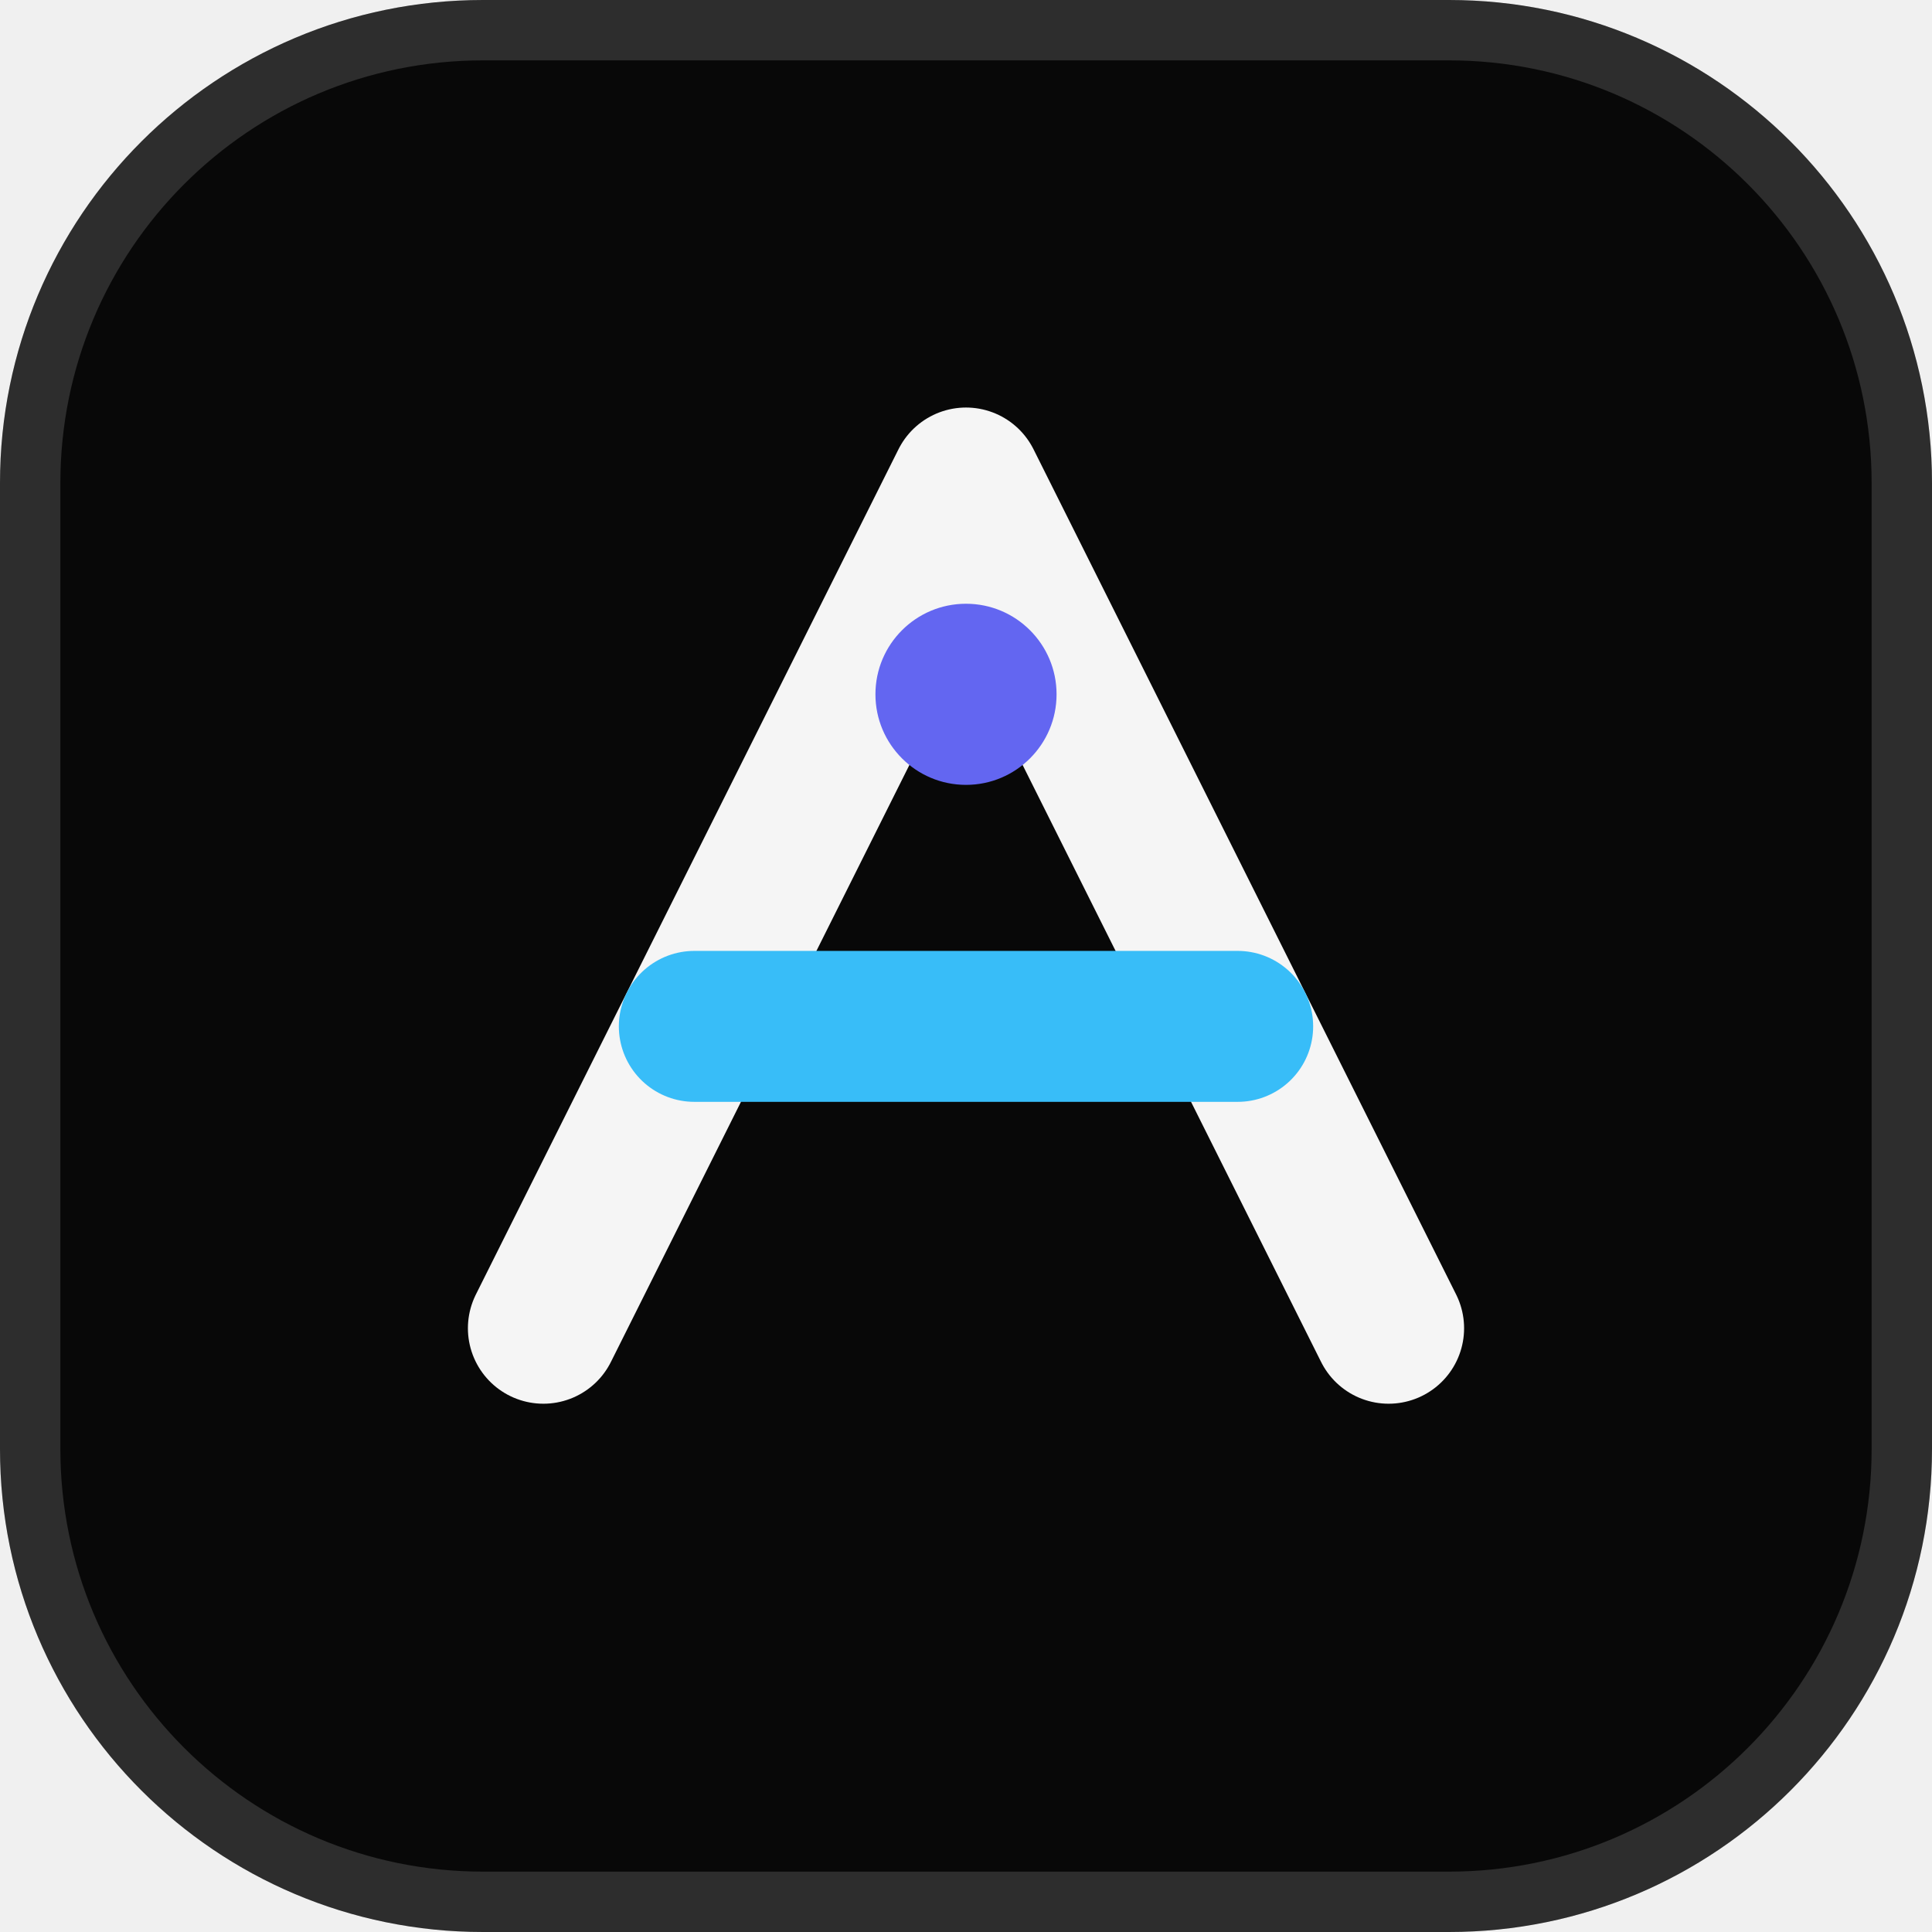
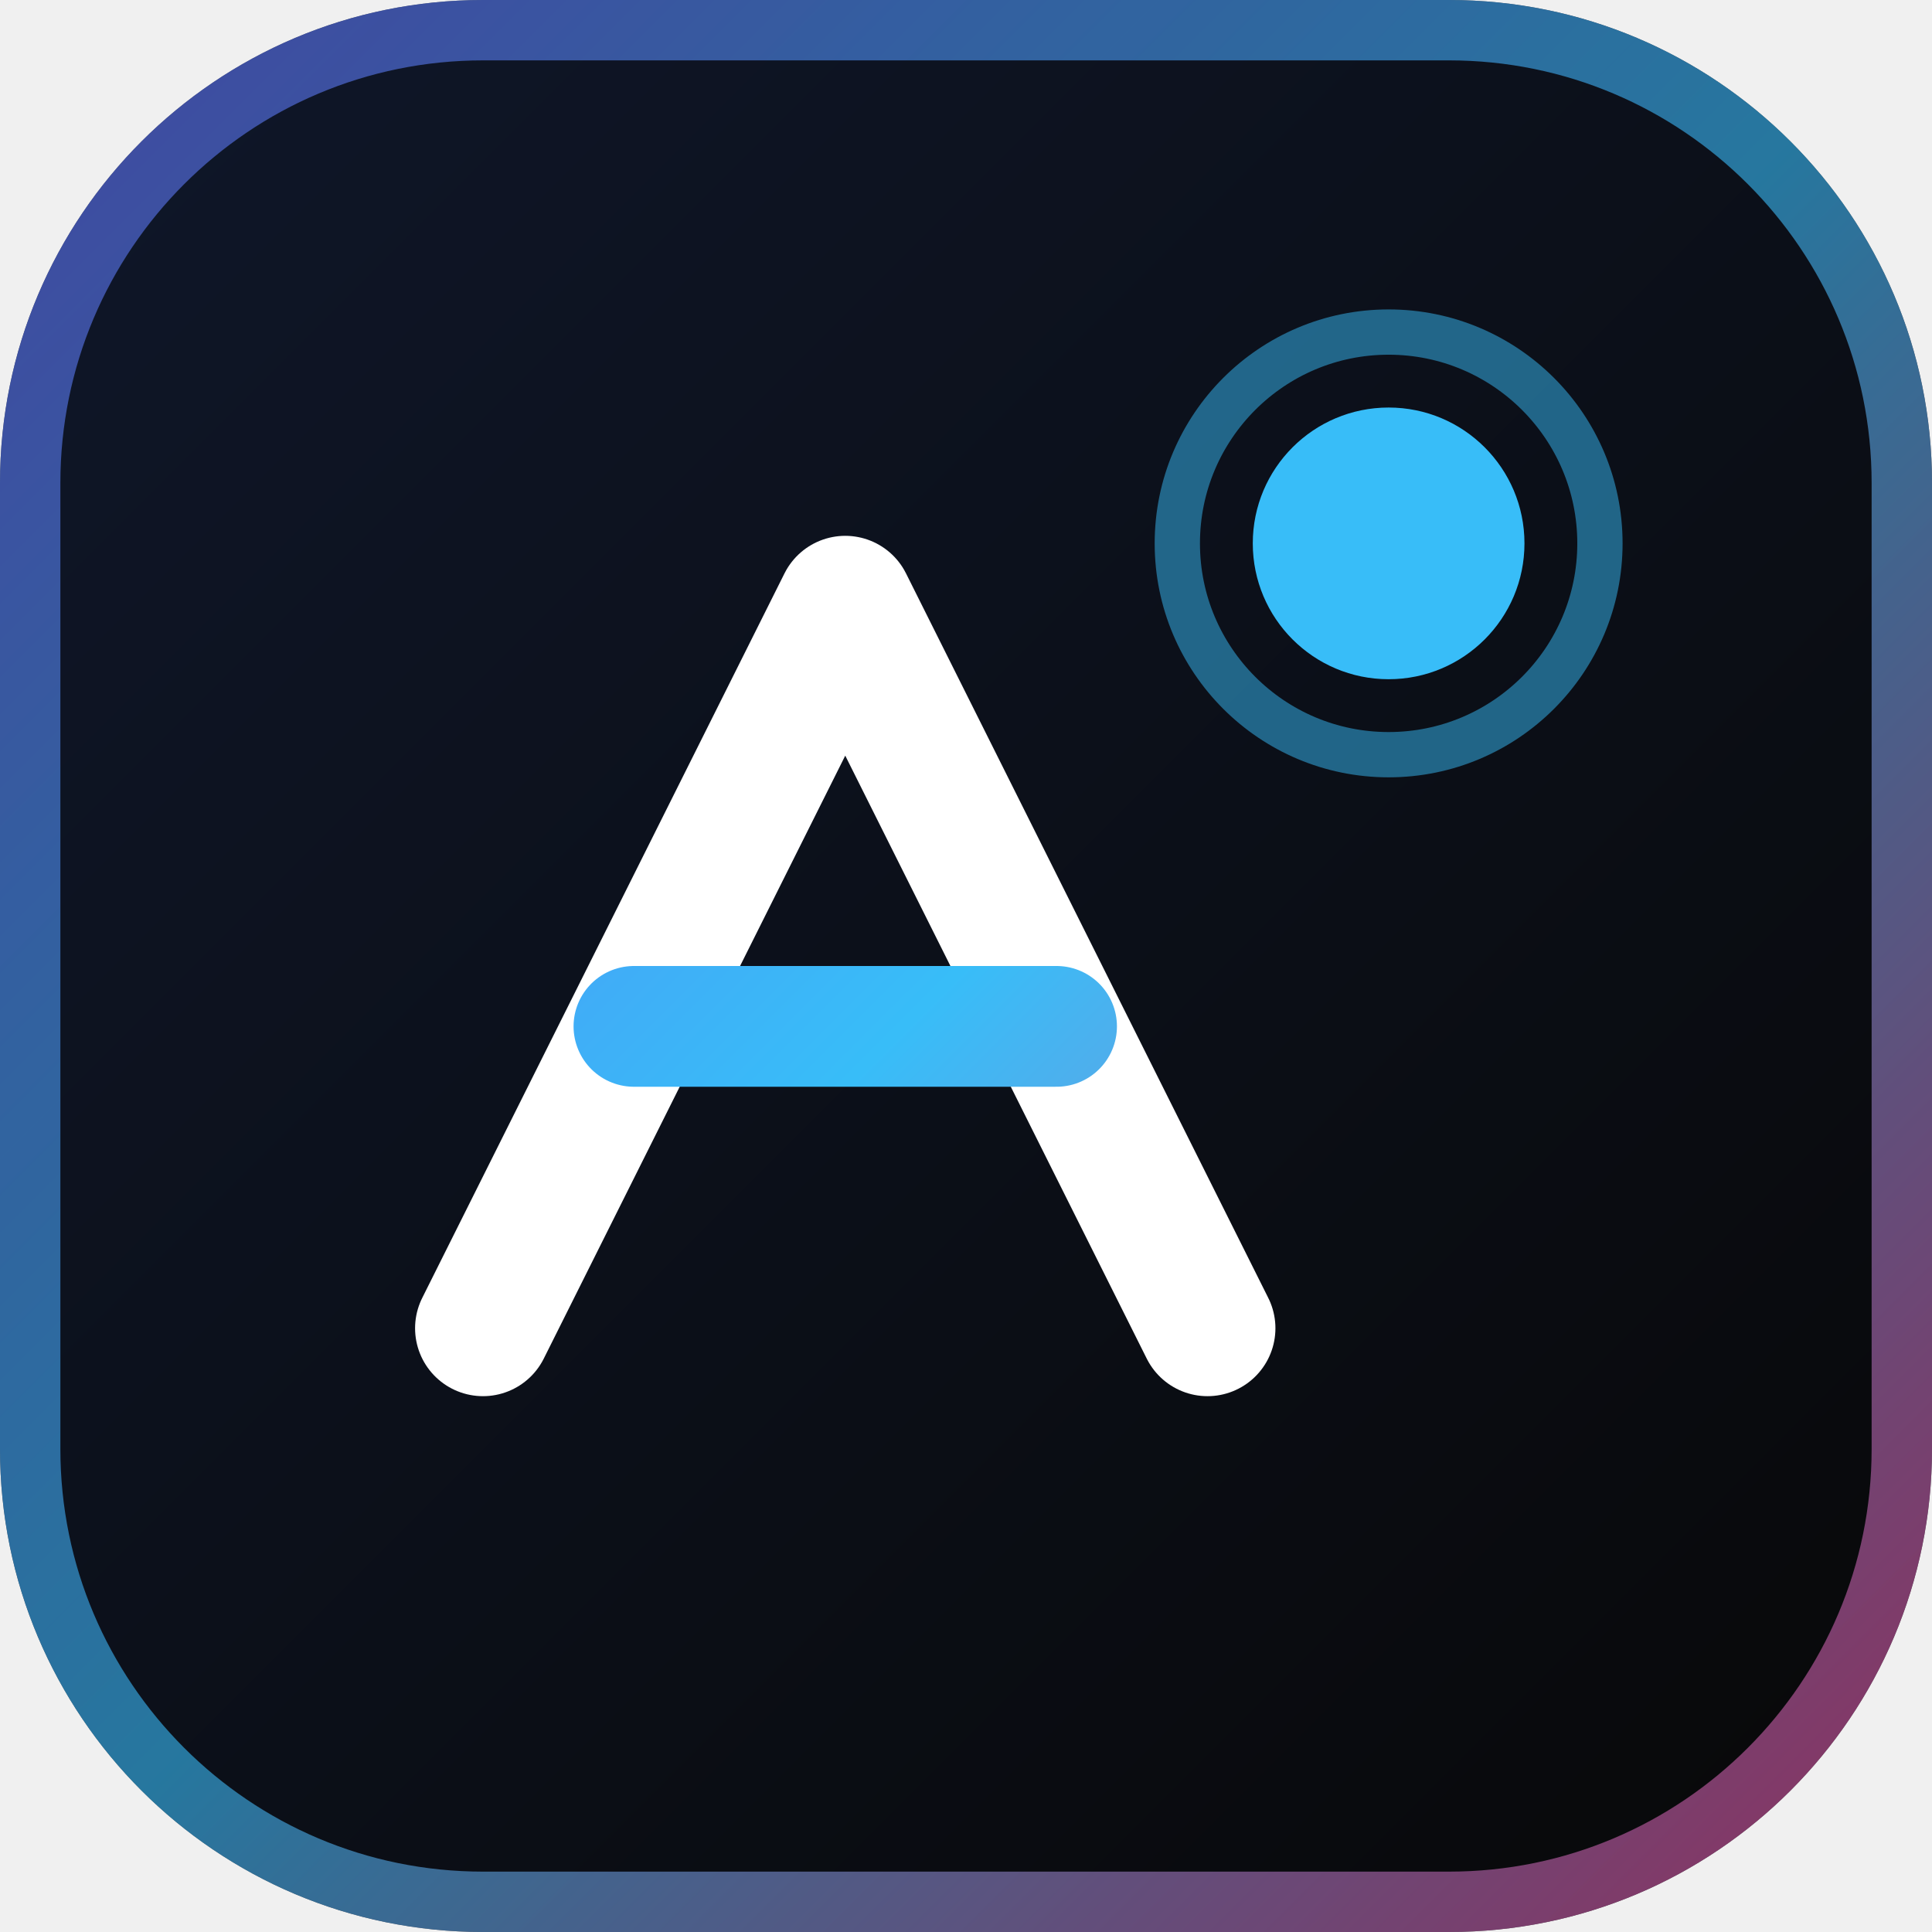
- <svg xmlns="http://www.w3.org/2000/svg" viewBox="0 0 32 32" fill="none">
-   <rect width="32" height="32" rx="8" fill="#080808" />
-   <rect x="0.5" y="0.5" width="31" height="31" rx="7.5" stroke="rgba(255,255,255,0.15)" />
-   <path d="M9 22L16 8L23 22" stroke="#F5F5F5" stroke-width="2.5" stroke-linecap="round" stroke-linejoin="round" />
-   <path d="M11.5 17H20.5" stroke="#38BDF8" stroke-width="2.5" stroke-linecap="round" />
-   <circle cx="16" cy="11.5" r="1.5" fill="#6366F1" />
+ <svg xmlns="http://www.w3.org/2000/svg" viewBox="0 0 64 64" fill="none">
+   <defs>
+     <linearGradient id="anGrad" x1="0" y1="0" x2="64" y2="64" gradientUnits="userSpaceOnUse">
+       <stop offset="0%" stop-color="#6366F1" />
+       <stop offset="50%" stop-color="#38BDF8" />
+       <stop offset="100%" stop-color="#EC4899" />
+     </linearGradient>
+     <linearGradient id="bgGrad" x1="0" y1="0" x2="64" y2="64" gradientUnits="userSpaceOnUse">
+       <stop offset="0%" stop-color="#0F172A" />
+       <stop offset="100%" stop-color="#080808" />
+     </linearGradient>
+   </defs>
+   <rect width="64" height="64" rx="16" fill="url(#bgGrad)" />
+   <rect x="1" y="1" width="62" height="62" rx="15" stroke="url(#anGrad)" stroke-width="2" stroke-opacity="0.6" />
+   <path d="M16 44 L28 20 L40 44" stroke="#FFFFFF" stroke-width="4.5" stroke-linecap="round" stroke-linejoin="round" />
+   <path d="M21 34 H35" stroke="url(#anGrad)" stroke-width="4" stroke-linecap="round" />
+   <circle cx="46" cy="18" r="4.5" fill="#38BDF8" />
+   <circle cx="46" cy="18" r="7" stroke="#38BDF8" stroke-width="1.5" stroke-opacity="0.5" />
</svg>
